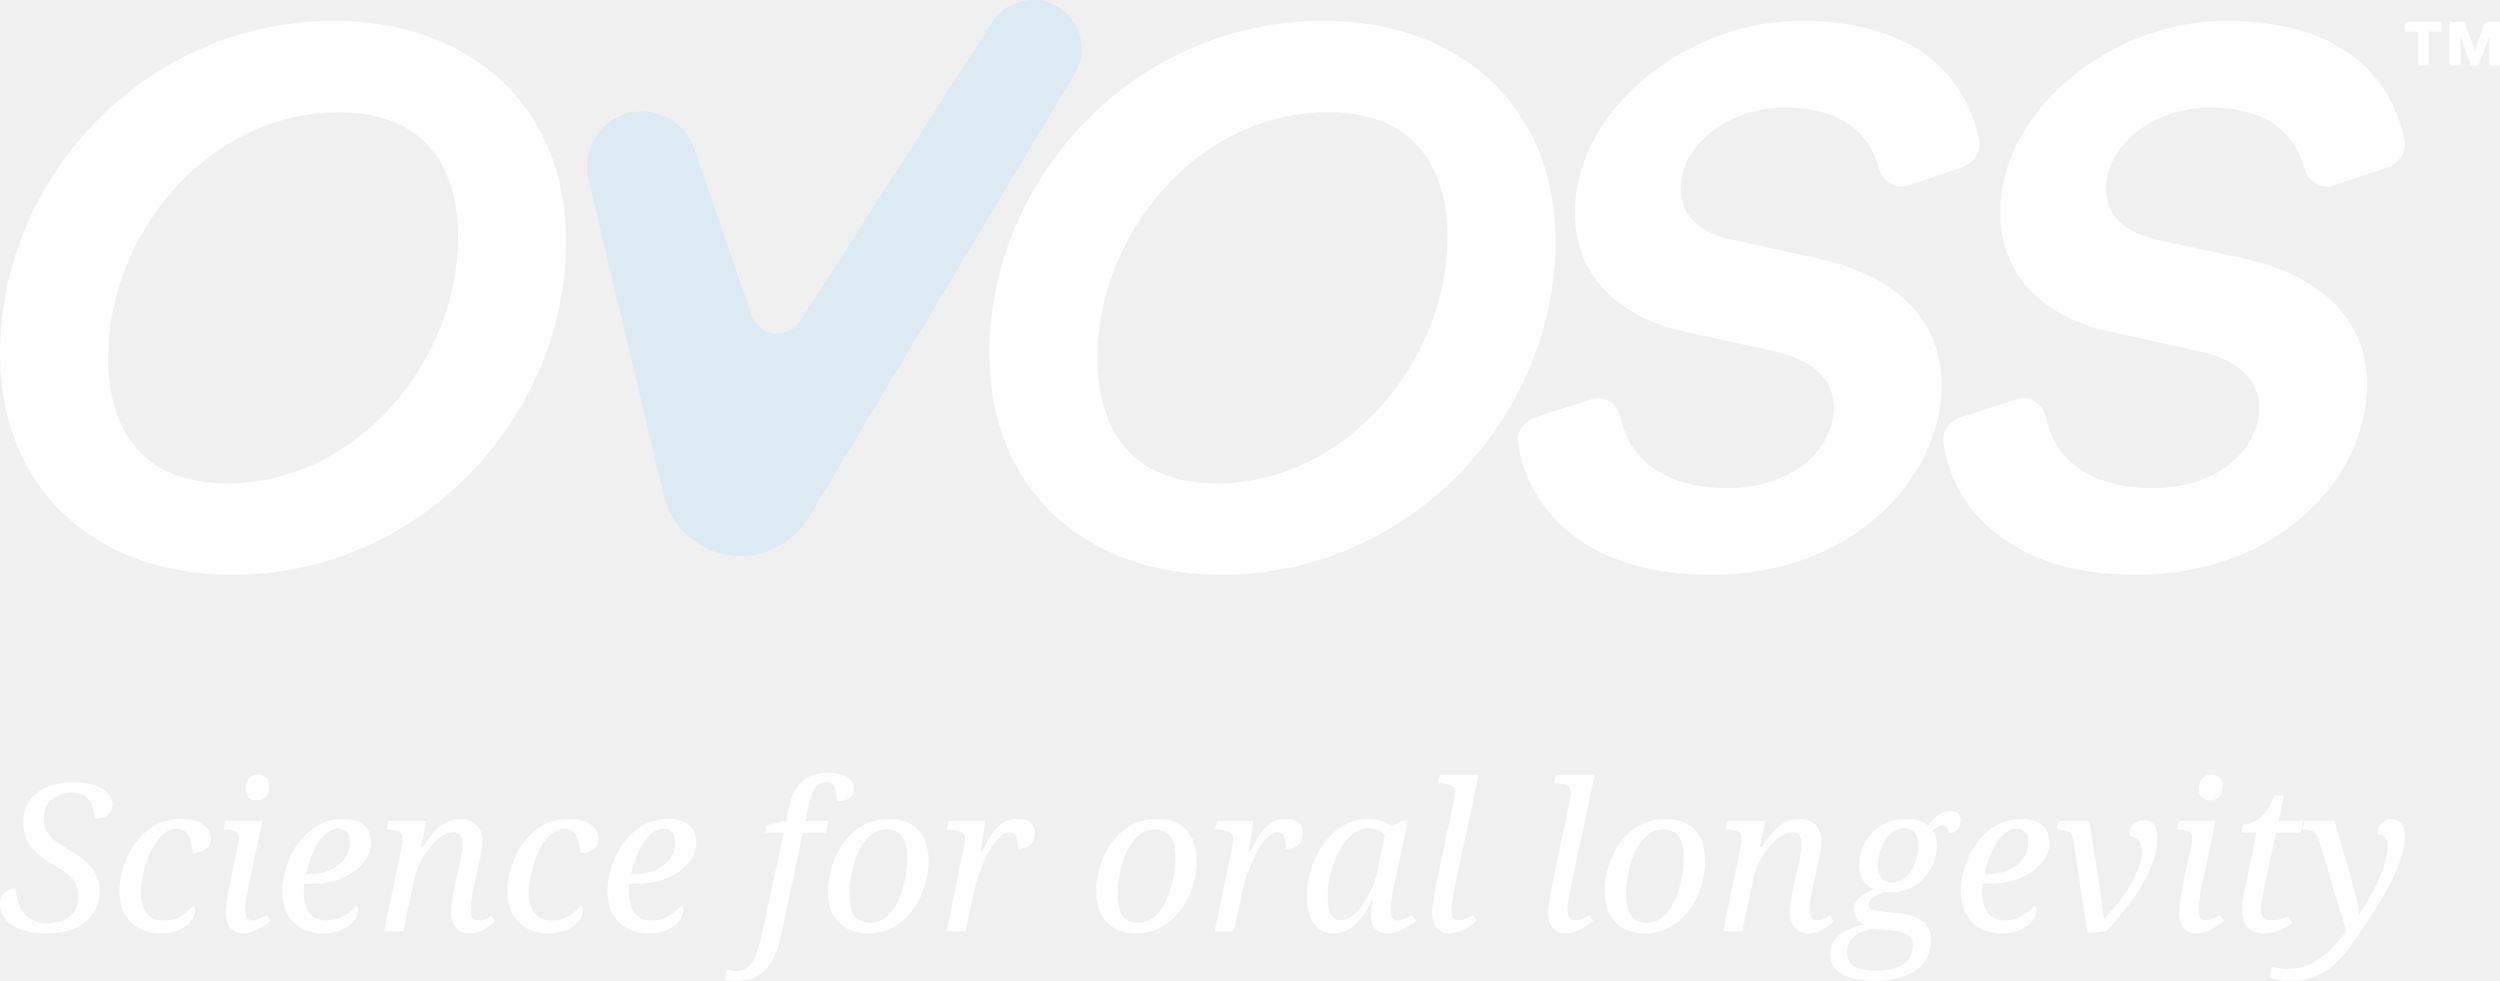
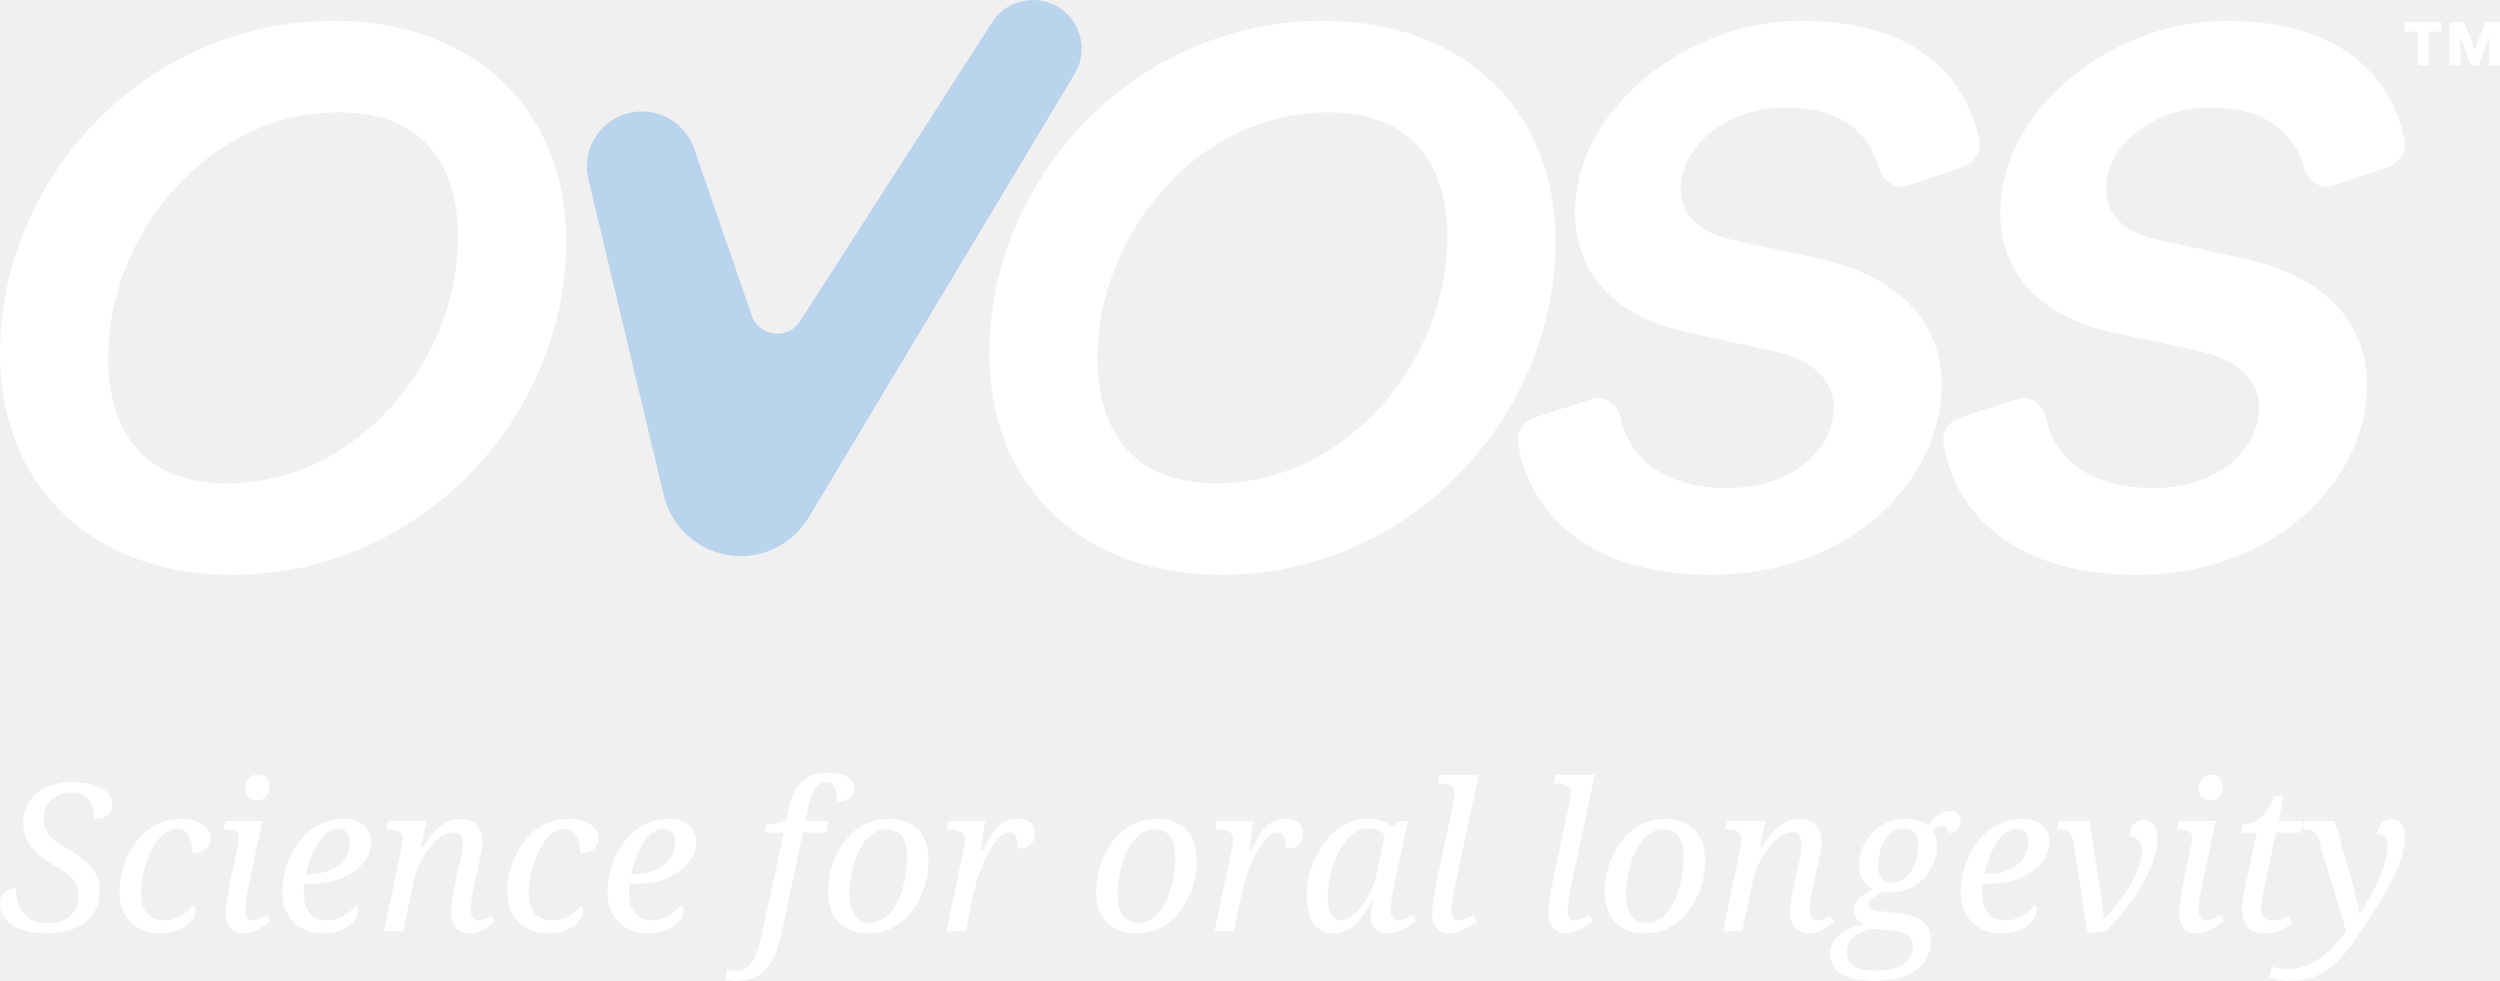
<svg xmlns="http://www.w3.org/2000/svg" width="163.643" height="64.196" viewBox="0 0 163.643 64.196">
  <g>
    <path fill="#FFFFFF" d="M37.061,15.780C37.061,27.295 27.522,37.625 15.195,37.625C6.122,37.625 0.000,31.905 0.000,23.162C0.000,11.637 9.519,1.363 21.857,1.363C30.896,1.363 37.061,7.057 37.061,15.780ZM29.984,15.556C29.984,10.686 27.595,7.351 22.190,7.351C13.533,7.351 7.076,15.449 7.076,23.396C7.076,28.274 9.432,31.637 14.862,31.637C23.495,31.637 29.984,23.480 29.984,15.556Z" />
-     <path fill="#DCEAF4" d="M48.487,36.400L48.487,36.400C46.089,36.400 44.004,34.754 43.448,32.421L38.517,11.741C37.976,9.473 39.696,7.296 42.026,7.296L42.026,7.296C43.565,7.296 44.934,8.272 45.436,9.726L49.210,20.652C49.693,22.049 51.575,22.275 52.373,21.030L64.931,1.467C66.033,-0.250 68.441,-0.505 69.878,0.943L69.878,0.943C70.906,1.978 71.100,3.579 70.350,4.830L52.930,33.884C51.994,35.445 50.307,36.400 48.487,36.400Z" />
+     <path fill="#BBD4EE" d="M48.487,36.400L48.487,36.400C46.089,36.400 44.004,34.754 43.448,32.421L38.517,11.741C37.976,9.473 39.696,7.296 42.026,7.296L42.026,7.296C43.565,7.296 44.934,8.272 45.436,9.726L49.210,20.652C49.693,22.049 51.575,22.275 52.373,21.030L64.931,1.467C66.033,-0.250 68.441,-0.505 69.878,0.943L69.878,0.943C70.906,1.978 71.100,3.579 70.350,4.830L52.930,33.884C51.994,35.445 50.307,36.400 48.487,36.400Z" />
    <path fill="#FFFFFF" d="M101.821,15.780C101.821,27.295 92.282,37.625 79.956,37.625C70.883,37.625 64.760,31.905 64.760,23.162C64.760,11.637 74.279,1.363 86.616,1.363C95.654,1.363 101.821,7.058 101.821,15.780ZM94.745,15.556C94.745,10.687 92.353,7.351 86.949,7.351C78.293,7.351 71.837,15.450 71.837,23.396C71.837,28.274 74.192,31.637 79.623,31.637C88.256,31.637 94.745,23.480 94.745,15.556Z" />
    <path fill="#FFFFFF" d="M106.097,27.380C106.663,30.032 108.943,31.949 113.076,31.949C116.995,31.949 119.531,29.821 119.974,27.409C120.365,25.281 119.036,23.647 116.198,23.007L110.368,21.733C105.031,20.596 102.371,16.980 103.258,12.151C104.327,6.330 110.930,1.364 117.883,1.364C126.345,1.364 128.904,5.953 129.551,9.162C129.710,9.951 129.194,10.698 128.431,10.955L124.869,12.153C124.028,12.435 123.203,11.814 122.968,10.959C122.470,9.139 120.962,7.040 116.841,7.040C113.289,7.040 110.523,9.238 110.093,11.581C109.715,13.640 110.769,15.128 113.405,15.699L118.952,16.905C125.134,18.254 127.844,22.016 126.919,27.052C125.994,32.088 120.765,37.626 111.967,37.626C103.212,37.626 99.871,32.770 99.368,28.955C99.269,28.206 99.787,27.538 100.506,27.309L104.234,26.118C105.089,25.845 105.910,26.502 106.097,27.380Z" />
    <path fill="#FFFFFF" d="M133.939,27.380C134.505,30.032 136.785,31.949 140.918,31.949C144.837,31.949 147.373,29.821 147.816,27.409C148.207,25.281 146.878,23.647 144.039,23.007L138.210,21.733C132.873,20.596 130.213,16.980 131.100,12.151C132.169,6.330 138.772,1.364 145.725,1.364C154.187,1.364 156.745,5.953 157.392,9.162C157.552,9.951 157.036,10.698 156.273,10.955L152.711,12.153C151.870,12.435 151.044,11.814 150.810,10.959C150.312,9.139 148.804,7.040 144.682,7.040C141.130,7.040 138.365,9.238 137.935,11.581C137.557,13.640 138.611,15.128 141.247,15.699L146.794,16.905C152.976,18.254 155.686,22.016 154.761,27.052C153.836,32.088 148.607,37.626 139.809,37.626C131.053,37.626 127.712,32.770 127.210,28.955C127.111,28.206 127.629,27.538 128.348,27.309L132.076,26.118C132.931,25.845 133.752,26.502 133.939,27.380Z" />
    <path fill="#FFFFFF" d="M158.260,2.067L157.421,2.067L157.421,1.448L159.800,1.448L159.800,2.067L158.961,2.067L158.961,4.281L158.260,4.281L158.260,2.067L158.260,2.067ZM160.343,1.448L161.319,1.448L161.993,3.290L162.667,1.448L163.643,1.448L163.643,4.280L162.942,4.280L162.942,2.438L162.928,2.438L162.234,4.280L161.753,4.280L161.059,2.438L161.045,2.438L161.045,4.280L160.343,4.280L160.343,1.448L160.343,1.448Z" />
    <path fill="#FFFFFF" d="M2.993,61.095C2.337,61.095 1.786,61.007 1.342,60.832C0.897,60.657 0.562,60.421 0.338,60.124C0.112,59.828 0.000,59.509 0.000,59.168C0.000,58.827 0.108,58.570 0.324,58.400C0.540,58.230 0.778,58.144 1.038,58.144C1.038,58.557 1.112,58.937 1.260,59.283C1.408,59.629 1.633,59.908 1.934,60.119C2.235,60.330 2.619,60.436 3.087,60.436C3.725,60.436 4.226,60.279 4.590,59.964C4.954,59.650 5.136,59.227 5.136,58.697C5.136,58.428 5.096,58.185 5.015,57.969C4.934,57.754 4.772,57.536 4.530,57.315C4.287,57.095 3.923,56.850 3.438,56.580C2.872,56.256 2.411,55.884 2.056,55.461C1.701,55.039 1.524,54.486 1.524,53.803C1.524,53.291 1.654,52.839 1.915,52.448C2.176,52.057 2.551,51.752 3.041,51.531C3.531,51.311 4.117,51.201 4.800,51.201C5.321,51.201 5.773,51.262 6.155,51.383C6.537,51.504 6.833,51.675 7.045,51.895C7.256,52.116 7.362,52.370 7.362,52.657C7.362,52.936 7.268,53.161 7.079,53.331C6.890,53.502 6.589,53.587 6.176,53.587C6.176,53.336 6.136,53.080 6.055,52.819C5.974,52.558 5.828,52.336 5.617,52.152C5.406,51.968 5.098,51.876 4.694,51.876C4.379,51.876 4.083,51.937 3.804,52.058C3.526,52.179 3.298,52.366 3.123,52.617C2.948,52.868 2.860,53.188 2.860,53.574C2.860,53.906 2.921,54.185 3.042,54.410C3.163,54.634 3.350,54.841 3.601,55.030C3.852,55.219 4.162,55.421 4.531,55.636C4.980,55.897 5.353,56.160 5.650,56.425C5.947,56.690 6.167,56.973 6.311,57.275C6.454,57.576 6.527,57.906 6.527,58.266C6.527,58.868 6.385,59.380 6.102,59.803C5.819,60.226 5.414,60.547 4.889,60.767C4.361,60.985 3.729,61.095 2.993,61.095Z" />
    <path fill="#FFFFFF" d="M10.447,61.095C9.971,61.095 9.533,60.992 9.133,60.785C8.733,60.578 8.414,60.270 8.176,59.862C7.938,59.453 7.819,58.934 7.819,58.305C7.819,57.910 7.875,57.494 7.988,57.058C8.100,56.622 8.264,56.200 8.480,55.791C8.696,55.382 8.965,55.012 9.289,54.679C9.613,54.347 9.988,54.084 10.415,53.890C10.842,53.697 11.316,53.600 11.837,53.600C12.286,53.600 12.657,53.663 12.949,53.789C13.241,53.915 13.456,54.074 13.596,54.268C13.735,54.461 13.805,54.670 13.805,54.895C13.805,55.066 13.758,55.223 13.663,55.367C13.569,55.510 13.434,55.625 13.259,55.711C13.084,55.797 12.866,55.839 12.605,55.839C12.605,55.407 12.522,55.035 12.356,54.720C12.190,54.405 11.927,54.248 11.567,54.248C11.279,54.248 11.014,54.345 10.772,54.538C10.529,54.732 10.311,54.983 10.118,55.293C9.924,55.603 9.763,55.945 9.633,56.318C9.503,56.691 9.402,57.062 9.330,57.430C9.258,57.799 9.222,58.126 9.222,58.414C9.222,58.989 9.348,59.439 9.599,59.762C9.850,60.086 10.219,60.248 10.704,60.248C11.180,60.248 11.575,60.145 11.890,59.938C12.205,59.731 12.456,59.511 12.645,59.277C12.690,59.304 12.724,59.349 12.746,59.412C12.768,59.475 12.780,59.542 12.780,59.614C12.780,59.811 12.697,60.025 12.531,60.254C12.364,60.483 12.111,60.681 11.769,60.847C11.426,61.012 10.986,61.095 10.447,61.095Z" />
    <path fill="#FFFFFF" d="M15.893,61.095C15.533,61.095 15.257,60.969 15.064,60.717C14.870,60.466 14.774,60.165 14.774,59.814C14.774,59.625 14.792,59.401 14.828,59.140C14.864,58.879 14.904,58.617 14.949,58.351C14.994,58.086 15.034,57.868 15.070,57.697L15.596,55.217C15.614,55.145 15.625,55.080 15.630,55.022C15.635,54.963 15.637,54.912 15.637,54.867C15.637,54.624 15.563,54.469 15.415,54.402C15.267,54.335 15.066,54.301 14.815,54.301L14.640,54.301L14.761,53.735L17.174,53.735L16.257,58.062C16.239,58.161 16.212,58.304 16.176,58.493C16.140,58.682 16.111,58.875 16.088,59.073C16.065,59.270 16.054,59.432 16.054,59.558C16.054,59.783 16.092,59.954 16.169,60.070C16.245,60.187 16.356,60.246 16.499,60.246C16.652,60.246 16.809,60.212 16.971,60.145C17.133,60.078 17.299,59.994 17.470,59.896L17.713,60.287C17.515,60.458 17.248,60.635 16.911,60.820C16.574,61.003 16.234,61.095 15.893,61.095ZM16.823,52.387C16.598,52.387 16.416,52.326 16.277,52.205C16.137,52.084 16.068,51.898 16.068,51.646C16.068,51.458 16.102,51.294 16.169,51.154C16.236,51.014 16.331,50.905 16.452,50.824C16.573,50.743 16.715,50.703 16.877,50.703C17.093,50.703 17.272,50.764 17.416,50.885C17.560,51.007 17.632,51.193 17.632,51.444C17.632,51.678 17.592,51.865 17.511,52.003C17.430,52.143 17.329,52.241 17.208,52.300C17.086,52.358 16.958,52.387 16.823,52.387Z" />
    <path fill="#FFFFFF" d="M21.110,61.095C20.634,61.095 20.196,60.992 19.796,60.785C19.396,60.578 19.077,60.270 18.839,59.862C18.601,59.453 18.482,58.934 18.482,58.305C18.482,57.910 18.538,57.494 18.651,57.058C18.764,56.622 18.927,56.200 19.143,55.791C19.359,55.382 19.628,55.012 19.952,54.679C20.276,54.347 20.651,54.084 21.078,53.890C21.505,53.697 21.979,53.600 22.500,53.600C23.066,53.600 23.506,53.737 23.821,54.011C24.136,54.285 24.293,54.665 24.293,55.150C24.293,55.617 24.124,56.058 23.787,56.471C23.450,56.884 22.987,57.217 22.398,57.469C21.809,57.720 21.138,57.846 20.383,57.846L19.910,57.846C19.901,57.945 19.894,58.041 19.890,58.136C19.885,58.231 19.883,58.323 19.883,58.412C19.883,58.987 20.009,59.437 20.260,59.760C20.511,60.084 20.880,60.246 21.365,60.246C21.796,60.246 22.181,60.143 22.518,59.936C22.855,59.729 23.118,59.509 23.307,59.275C23.397,59.338 23.442,59.450 23.442,59.612C23.442,59.809 23.359,60.023 23.193,60.252C23.026,60.481 22.773,60.679 22.431,60.845C22.089,61.012 21.649,61.095 21.110,61.095ZM20.166,57.226C20.696,57.226 21.166,57.138 21.575,56.963C21.984,56.787 22.307,56.545 22.546,56.235C22.784,55.925 22.903,55.563 22.903,55.150C22.903,54.845 22.836,54.618 22.701,54.469C22.566,54.321 22.373,54.247 22.121,54.247C21.870,54.247 21.631,54.335 21.407,54.510C21.182,54.686 20.980,54.919 20.800,55.211C20.620,55.503 20.465,55.824 20.335,56.175C20.205,56.525 20.104,56.876 20.032,57.226L20.166,57.226Z" />
    <path fill="#FFFFFF" d="M30.748,61.095C30.352,61.095 30.049,60.967 29.838,60.711C29.627,60.455 29.521,60.134 29.521,59.747C29.521,59.531 29.541,59.278 29.582,58.985C29.622,58.693 29.687,58.340 29.777,57.927L30.006,56.876C30.033,56.750 30.069,56.592 30.114,56.404C30.159,56.215 30.200,56.018 30.235,55.811C30.271,55.604 30.289,55.425 30.289,55.271C30.289,55.091 30.250,54.914 30.174,54.739C30.097,54.564 29.929,54.476 29.668,54.476C29.389,54.476 29.110,54.579 28.832,54.786C28.554,54.993 28.295,55.258 28.057,55.581C27.819,55.905 27.617,56.240 27.450,56.585C27.283,56.931 27.174,57.239 27.120,57.508L26.392,60.959L25.140,60.959L26.272,55.540C26.299,55.414 26.319,55.291 26.333,55.169C26.346,55.048 26.353,54.969 26.353,54.933C26.353,54.664 26.261,54.491 26.077,54.414C25.893,54.338 25.670,54.299 25.410,54.299L25.302,54.299L25.423,53.733L27.917,53.733L27.553,55.431L27.688,55.431C28.056,54.838 28.431,54.386 28.814,54.076C29.196,53.766 29.638,53.611 30.142,53.611C30.501,53.611 30.784,53.681 30.991,53.820C31.198,53.960 31.348,54.141 31.443,54.366C31.537,54.591 31.585,54.838 31.585,55.108C31.585,55.332 31.556,55.577 31.497,55.843C31.438,56.108 31.387,56.358 31.342,56.591L30.991,58.182C30.937,58.434 30.894,58.681 30.863,58.924C30.831,59.166 30.816,59.391 30.816,59.598C30.816,59.805 30.859,59.964 30.944,60.077C31.029,60.189 31.144,60.246 31.288,60.246C31.431,60.246 31.573,60.219 31.713,60.165C31.853,60.111 31.998,60.035 32.151,59.936L32.394,60.326C32.178,60.506 31.938,60.679 31.673,60.845C31.407,61.012 31.099,61.095 30.748,61.095Z" />
    <path fill="#FFFFFF" d="M35.830,61.095C35.354,61.095 34.916,60.992 34.516,60.785C34.116,60.578 33.797,60.270 33.559,59.862C33.321,59.453 33.202,58.934 33.202,58.305C33.202,57.910 33.258,57.494 33.371,57.058C33.483,56.622 33.647,56.200 33.863,55.791C34.079,55.382 34.348,55.012 34.672,54.679C34.996,54.347 35.371,54.084 35.798,53.890C36.225,53.697 36.699,53.600 37.220,53.600C37.669,53.600 38.040,53.663 38.332,53.789C38.624,53.915 38.839,54.074 38.979,54.268C39.118,54.461 39.188,54.670 39.188,54.895C39.188,55.066 39.141,55.223 39.046,55.367C38.952,55.510 38.817,55.625 38.642,55.711C38.467,55.797 38.249,55.839 37.988,55.839C37.988,55.407 37.905,55.035 37.739,54.720C37.573,54.405 37.310,54.248 36.950,54.248C36.662,54.248 36.397,54.345 36.155,54.538C35.912,54.732 35.694,54.983 35.501,55.293C35.307,55.603 35.146,55.945 35.016,56.318C34.886,56.691 34.785,57.062 34.713,57.430C34.641,57.799 34.605,58.126 34.605,58.414C34.605,58.989 34.731,59.439 34.982,59.762C35.233,60.086 35.602,60.248 36.087,60.248C36.563,60.248 36.958,60.145 37.273,59.938C37.588,59.731 37.839,59.511 38.028,59.277C38.073,59.304 38.107,59.349 38.129,59.412C38.151,59.475 38.163,59.542 38.163,59.614C38.163,59.811 38.080,60.025 37.914,60.254C37.747,60.483 37.494,60.681 37.152,60.847C36.810,61.012 36.370,61.095 35.830,61.095Z" />
    <path fill="#FFFFFF" d="M42.395,61.095C41.919,61.095 41.481,60.992 41.081,60.785C40.681,60.578 40.362,60.270 40.124,59.862C39.886,59.453 39.767,58.934 39.767,58.305C39.767,57.910 39.823,57.494 39.936,57.058C40.049,56.622 40.212,56.200 40.428,55.791C40.644,55.382 40.913,55.012 41.237,54.679C41.561,54.347 41.936,54.084 42.363,53.890C42.790,53.697 43.264,53.600 43.785,53.600C44.351,53.600 44.791,53.737 45.106,54.011C45.421,54.285 45.578,54.665 45.578,55.150C45.578,55.617 45.409,56.058 45.072,56.471C44.735,56.884 44.272,57.217 43.683,57.469C43.094,57.720 42.423,57.846 41.668,57.846L41.196,57.846C41.187,57.945 41.180,58.041 41.176,58.136C41.171,58.231 41.169,58.323 41.169,58.412C41.169,58.987 41.295,59.437 41.546,59.760C41.797,60.084 42.166,60.246 42.651,60.246C43.082,60.246 43.467,60.143 43.804,59.936C44.141,59.729 44.404,59.509 44.593,59.275C44.683,59.338 44.728,59.450 44.728,59.612C44.728,59.809 44.645,60.023 44.479,60.252C44.312,60.481 44.059,60.679 43.717,60.845C43.374,61.012 42.934,61.095 42.395,61.095ZM41.451,57.226C41.981,57.226 42.451,57.138 42.860,56.963C43.269,56.787 43.592,56.545 43.831,56.235C44.069,55.925 44.188,55.563 44.188,55.150C44.188,54.845 44.121,54.618 43.986,54.469C43.851,54.321 43.658,54.247 43.406,54.247C43.155,54.247 42.916,54.335 42.692,54.510C42.467,54.686 42.265,54.919 42.085,55.211C41.905,55.503 41.750,55.824 41.620,56.175C41.490,56.525 41.389,56.876 41.317,57.226L41.451,57.226Z" />
    <path fill="#FFFFFF" d="M48.232,64.196C48.097,64.196 47.956,64.185 47.807,64.162C47.659,64.140 47.540,64.115 47.450,64.088L47.571,63.468C47.643,63.486 47.740,63.506 47.861,63.529C47.982,63.551 48.092,63.563 48.191,63.563C48.488,63.563 48.737,63.479 48.939,63.314C49.141,63.147 49.319,62.882 49.471,62.518C49.623,62.154 49.763,61.675 49.889,61.082L51.305,54.504L50.078,54.504L50.159,54.019L51.453,53.736L51.601,52.994C51.754,52.221 52.034,51.626 52.444,51.208C52.853,50.790 53.426,50.581 54.163,50.581C54.738,50.581 55.172,50.674 55.464,50.857C55.756,51.041 55.902,51.282 55.902,51.578C55.902,51.874 55.805,52.095 55.612,52.238C55.418,52.382 55.142,52.454 54.783,52.454C54.783,52.112 54.740,51.818 54.655,51.571C54.569,51.324 54.383,51.200 54.096,51.200C53.763,51.200 53.507,51.338 53.328,51.611C53.148,51.885 53.004,52.305 52.897,52.871L52.722,53.734L54.218,53.734L54.070,54.502L52.560,54.502L51.158,61.067C51.032,61.669 50.877,62.170 50.693,62.570C50.509,62.970 50.295,63.289 50.053,63.527C49.810,63.765 49.538,63.936 49.237,64.040C48.935,64.144 48.601,64.196 48.232,64.196Z" />
    <path fill="#FFFFFF" d="M56.792,61.095C56.028,61.095 55.405,60.863 54.925,60.401C54.444,59.938 54.204,59.240 54.204,58.305C54.204,57.910 54.256,57.494 54.359,57.058C54.462,56.622 54.620,56.200 54.831,55.791C55.042,55.382 55.307,55.012 55.626,54.679C55.945,54.347 56.320,54.084 56.752,53.890C57.183,53.697 57.673,53.600 58.221,53.600C58.697,53.600 59.129,53.694 59.515,53.883C59.901,54.072 60.209,54.371 60.438,54.779C60.667,55.188 60.782,55.725 60.782,56.390C60.782,56.776 60.732,57.183 60.634,57.610C60.535,58.037 60.382,58.457 60.176,58.870C59.969,59.283 59.708,59.656 59.394,59.988C59.079,60.321 58.706,60.588 58.275,60.790C57.844,60.992 57.349,61.095 56.792,61.095ZM56.940,60.408C57.291,60.408 57.601,60.314 57.870,60.125C58.140,59.937 58.369,59.687 58.558,59.377C58.747,59.067 58.902,58.725 59.023,58.352C59.144,57.979 59.234,57.602 59.293,57.220C59.351,56.838 59.381,56.485 59.381,56.162C59.381,55.488 59.264,55.007 59.030,54.720C58.796,54.432 58.473,54.288 58.059,54.288C57.709,54.288 57.398,54.383 57.129,54.571C56.859,54.760 56.628,55.009 56.435,55.319C56.242,55.629 56.084,55.973 55.963,56.350C55.842,56.727 55.752,57.107 55.693,57.489C55.634,57.871 55.605,58.224 55.605,58.547C55.605,58.997 55.661,59.358 55.774,59.632C55.886,59.906 56.041,60.104 56.239,60.225C56.437,60.347 56.671,60.408 56.940,60.408Z" />
    <path fill="#FFFFFF" d="M63.087,55.541C63.114,55.415 63.134,55.292 63.148,55.170C63.162,55.048 63.168,54.970 63.168,54.934C63.168,54.665 63.053,54.492 62.824,54.415C62.595,54.339 62.350,54.300 62.089,54.300L61.981,54.300L62.102,53.734L64.488,53.734L64.205,55.675L64.340,55.675C64.511,55.306 64.695,54.965 64.893,54.650C65.090,54.336 65.329,54.082 65.607,53.888C65.885,53.695 66.227,53.598 66.632,53.598C67.009,53.598 67.288,53.686 67.468,53.861C67.648,54.037 67.738,54.259 67.738,54.528C67.738,54.843 67.650,55.092 67.475,55.276C67.300,55.460 67.015,55.552 66.619,55.552C66.619,55.228 66.583,54.970 66.511,54.777C66.439,54.583 66.295,54.487 66.080,54.487C65.846,54.487 65.610,54.608 65.372,54.851C65.134,55.093 64.909,55.415 64.698,55.815C64.487,56.215 64.295,56.651 64.125,57.122C63.954,57.594 63.819,58.055 63.721,58.504L63.209,60.957L61.955,60.957L63.087,55.541Z" />
    <path fill="#FFFFFF" d="M74.343,61.095C73.579,61.095 72.956,60.863 72.476,60.401C71.995,59.938 71.755,59.240 71.755,58.305C71.755,57.910 71.807,57.494 71.910,57.058C72.013,56.622 72.171,56.200 72.382,55.791C72.593,55.382 72.858,55.012 73.177,54.679C73.496,54.347 73.871,54.084 74.303,53.890C74.734,53.697 75.224,53.600 75.772,53.600C76.248,53.600 76.680,53.694 77.066,53.883C77.452,54.072 77.760,54.371 77.989,54.779C78.218,55.188 78.333,55.725 78.333,56.390C78.333,56.776 78.283,57.183 78.185,57.610C78.086,58.037 77.933,58.457 77.727,58.870C77.520,59.283 77.259,59.656 76.945,59.988C76.630,60.321 76.257,60.588 75.826,60.790C75.394,60.994 74.900,61.095 74.343,61.095ZM74.491,60.408C74.842,60.408 75.152,60.314 75.421,60.125C75.691,59.937 75.920,59.687 76.109,59.377C76.298,59.067 76.453,58.725 76.574,58.352C76.695,57.979 76.785,57.602 76.844,57.220C76.902,56.838 76.932,56.485 76.932,56.162C76.932,55.488 76.815,55.007 76.581,54.720C76.347,54.432 76.024,54.288 75.610,54.288C75.259,54.288 74.949,54.383 74.680,54.571C74.410,54.760 74.179,55.009 73.986,55.319C73.793,55.629 73.635,55.973 73.514,56.350C73.393,56.727 73.303,57.107 73.244,57.489C73.185,57.871 73.156,58.224 73.156,58.547C73.156,58.997 73.212,59.358 73.325,59.632C73.437,59.906 73.592,60.104 73.790,60.225C73.988,60.347 74.221,60.408 74.491,60.408Z" />
    <path fill="#FFFFFF" d="M80.638,55.541C80.665,55.415 80.685,55.292 80.699,55.170C80.713,55.048 80.719,54.970 80.719,54.934C80.719,54.665 80.604,54.492 80.375,54.415C80.146,54.339 79.901,54.300 79.640,54.300L79.532,54.300L79.653,53.734L82.039,53.734L81.756,55.675L81.891,55.675C82.062,55.306 82.246,54.965 82.444,54.650C82.641,54.336 82.880,54.082 83.158,53.888C83.436,53.695 83.778,53.598 84.183,53.598C84.560,53.598 84.839,53.686 85.019,53.861C85.199,54.037 85.289,54.259 85.289,54.528C85.289,54.843 85.201,55.092 85.026,55.276C84.851,55.460 84.566,55.552 84.170,55.552C84.170,55.228 84.134,54.970 84.062,54.777C83.990,54.583 83.846,54.487 83.631,54.487C83.397,54.487 83.161,54.608 82.923,54.851C82.685,55.093 82.460,55.415 82.249,55.815C82.038,56.215 81.847,56.651 81.676,57.122C81.505,57.594 81.370,58.055 81.272,58.504L80.760,60.957L79.506,60.957L80.638,55.541Z" />
    <path fill="#FFFFFF" d="M87.270,61.095C86.874,61.095 86.547,60.987 86.286,60.771C86.025,60.556 85.834,60.262 85.713,59.888C85.592,59.515 85.531,59.095 85.531,58.628C85.531,58.205 85.587,57.763 85.700,57.300C85.812,56.837 85.981,56.388 86.206,55.952C86.431,55.516 86.705,55.121 87.028,54.765C87.352,54.410 87.724,54.127 88.147,53.916C88.569,53.705 89.037,53.599 89.549,53.599C89.765,53.599 89.969,53.619 90.162,53.660C90.355,53.701 90.535,53.757 90.701,53.829C90.867,53.901 91.009,53.986 91.126,54.085L91.719,53.748L92.150,53.748L91.233,58.062C91.215,58.161 91.188,58.304 91.152,58.493C91.116,58.682 91.087,58.875 91.064,59.073C91.042,59.270 91.030,59.432 91.030,59.558C91.030,59.783 91.068,59.954 91.145,60.070C91.221,60.187 91.332,60.246 91.475,60.246C91.628,60.246 91.785,60.212 91.947,60.145C92.109,60.078 92.275,59.994 92.446,59.896L92.689,60.287C92.563,60.404 92.392,60.525 92.177,60.651C91.961,60.777 91.732,60.883 91.489,60.968C91.246,61.054 91.012,61.096 90.788,61.096C90.464,61.096 90.208,60.997 90.020,60.799C89.831,60.602 89.737,60.327 89.737,59.977C89.737,59.797 89.748,59.633 89.771,59.485C89.793,59.337 89.827,59.151 89.872,58.926L89.791,58.926C89.584,59.384 89.353,59.775 89.097,60.098C88.841,60.422 88.562,60.669 88.261,60.840C87.960,61.010 87.630,61.095 87.270,61.095ZM87.756,60.246C87.989,60.246 88.230,60.156 88.477,59.976C88.724,59.796 88.958,59.553 89.178,59.248C89.398,58.943 89.594,58.601 89.764,58.224C89.934,57.846 90.061,57.464 90.141,57.078L90.640,54.692C90.541,54.530 90.397,54.409 90.209,54.328C90.020,54.247 89.823,54.207 89.616,54.207C89.257,54.207 88.933,54.308 88.645,54.510C88.357,54.713 88.106,54.980 87.890,55.312C87.674,55.644 87.492,56.008 87.344,56.404C87.196,56.800 87.086,57.197 87.014,57.597C86.942,57.997 86.906,58.359 86.906,58.682C86.906,59.240 86.987,59.639 87.149,59.882C87.311,60.125 87.513,60.246 87.756,60.246Z" />
    <path fill="#FFFFFF" d="M94.860,61.095C94.500,61.095 94.224,60.969 94.031,60.717C93.837,60.466 93.741,60.165 93.741,59.814C93.741,59.625 93.759,59.401 93.795,59.140C93.831,58.879 93.871,58.617 93.916,58.351C93.961,58.086 94.001,57.868 94.037,57.697L95.142,52.521C95.169,52.395 95.189,52.272 95.203,52.150C95.216,52.029 95.223,51.951 95.223,51.914C95.223,51.644 95.131,51.472 94.947,51.395C94.763,51.319 94.540,51.280 94.280,51.280L94.118,51.280L94.239,50.714L96.787,50.714L95.223,58.061C95.205,58.160 95.178,58.303 95.142,58.492C95.106,58.681 95.075,58.874 95.048,59.072C95.021,59.269 95.008,59.431 95.008,59.557C95.008,59.782 95.046,59.953 95.123,60.069C95.199,60.186 95.310,60.245 95.453,60.245C95.606,60.245 95.763,60.211 95.925,60.144C96.087,60.077 96.253,59.993 96.424,59.895L96.667,60.286C96.469,60.457 96.204,60.634 95.872,60.819C95.538,61.003 95.201,61.095 94.860,61.095Z" />
    <path fill="#FFFFFF" d="M102.462,61.095C102.102,61.095 101.826,60.969 101.633,60.717C101.439,60.466 101.343,60.165 101.343,59.814C101.343,59.625 101.361,59.401 101.397,59.140C101.433,58.879 101.473,58.617 101.518,58.351C101.563,58.086 101.603,57.868 101.639,57.697L102.744,52.521C102.771,52.395 102.791,52.272 102.805,52.150C102.818,52.029 102.825,51.951 102.825,51.914C102.825,51.644 102.733,51.472 102.549,51.395C102.365,51.319 102.142,51.280 101.882,51.280L101.720,51.280L101.841,50.714L104.389,50.714L102.825,58.061C102.807,58.160 102.780,58.303 102.744,58.492C102.708,58.681 102.677,58.874 102.650,59.072C102.623,59.269 102.610,59.431 102.610,59.557C102.610,59.782 102.648,59.953 102.725,60.069C102.801,60.186 102.912,60.245 103.055,60.245C103.208,60.245 103.365,60.211 103.527,60.144C103.689,60.077 103.855,59.993 104.026,59.895L104.269,60.286C104.071,60.457 103.806,60.634 103.474,60.819C103.140,61.003 102.803,61.095 102.462,61.095Z" />
    <path fill="#FFFFFF" d="M107.625,61.095C106.861,61.095 106.238,60.863 105.758,60.401C105.277,59.938 105.037,59.240 105.037,58.305C105.037,57.910 105.089,57.494 105.192,57.058C105.295,56.622 105.453,56.200 105.664,55.791C105.875,55.382 106.140,55.012 106.459,54.679C106.778,54.347 107.153,54.084 107.585,53.890C108.016,53.697 108.506,53.600 109.054,53.600C109.530,53.600 109.962,53.694 110.348,53.883C110.734,54.072 111.042,54.371 111.271,54.779C111.500,55.188 111.615,55.725 111.615,56.390C111.615,56.776 111.565,57.183 111.467,57.610C111.368,58.037 111.215,58.457 111.009,58.870C110.802,59.283 110.541,59.656 110.227,59.988C109.912,60.321 109.539,60.588 109.108,60.790C108.676,60.994 108.182,61.095 107.625,61.095ZM107.773,60.408C108.124,60.408 108.434,60.314 108.703,60.125C108.973,59.937 109.202,59.687 109.391,59.377C109.580,59.067 109.735,58.725 109.856,58.352C109.977,57.979 110.067,57.602 110.126,57.220C110.184,56.838 110.214,56.485 110.214,56.162C110.214,55.488 110.097,55.007 109.863,54.720C109.629,54.432 109.306,54.288 108.892,54.288C108.541,54.288 108.231,54.383 107.962,54.571C107.692,54.760 107.461,55.009 107.268,55.319C107.075,55.629 106.917,55.973 106.796,56.350C106.675,56.727 106.585,57.107 106.526,57.489C106.467,57.871 106.438,58.224 106.438,58.547C106.438,58.997 106.494,59.358 106.607,59.632C106.719,59.906 106.874,60.104 107.072,60.225C107.270,60.347 107.504,60.408 107.773,60.408Z" />
    <path fill="#FFFFFF" d="M118.396,61.095C118.000,61.095 117.697,60.967 117.486,60.711C117.275,60.455 117.169,60.134 117.169,59.747C117.169,59.531 117.189,59.278 117.230,58.985C117.270,58.693 117.335,58.340 117.425,57.927L117.654,56.876C117.681,56.750 117.717,56.592 117.762,56.404C117.807,56.215 117.848,56.018 117.883,55.811C117.918,55.604 117.937,55.425 117.937,55.271C117.937,55.091 117.898,54.914 117.822,54.739C117.745,54.564 117.577,54.476 117.316,54.476C117.037,54.476 116.758,54.579 116.480,54.786C116.202,54.993 115.943,55.258 115.705,55.581C115.467,55.905 115.265,56.240 115.098,56.585C114.931,56.931 114.822,57.239 114.768,57.508L114.040,60.959L112.786,60.959L113.918,55.540C113.945,55.414 113.965,55.291 113.979,55.169C113.992,55.048 113.999,54.969 113.999,54.933C113.999,54.664 113.907,54.491 113.723,54.414C113.539,54.338 113.316,54.299 113.056,54.299L112.948,54.299L113.069,53.733L115.563,53.733L115.199,55.431L115.334,55.431C115.702,54.838 116.077,54.386 116.460,54.076C116.842,53.766 117.284,53.611 117.788,53.611C118.147,53.611 118.430,53.681 118.637,53.820C118.844,53.960 118.994,54.141 119.089,54.366C119.183,54.591 119.231,54.838 119.231,55.108C119.231,55.332 119.202,55.577 119.143,55.843C119.084,56.108 119.033,56.358 118.988,56.591L118.637,58.182C118.583,58.434 118.540,58.681 118.509,58.924C118.477,59.166 118.462,59.391 118.462,59.598C118.462,59.805 118.505,59.964 118.590,60.077C118.675,60.189 118.790,60.246 118.934,60.246C119.077,60.246 119.219,60.219 119.359,60.165C119.499,60.111 119.644,60.035 119.797,59.936L120.040,60.326C119.824,60.506 119.584,60.679 119.319,60.845C119.054,61.012 118.746,61.095 118.396,61.095Z" />
    <path fill="#FFFFFF" d="M122.736,64.196C122.080,64.196 121.534,64.129 121.098,63.994C120.662,63.859 120.336,63.662 120.121,63.401C119.905,63.140 119.797,62.821 119.797,62.444C119.797,62.066 119.903,61.748 120.114,61.487C120.325,61.226 120.599,61.015 120.936,60.853C121.273,60.691 121.625,60.575 121.994,60.503C121.823,60.422 121.672,60.300 121.542,60.139C121.412,59.977 121.347,59.788 121.347,59.573C121.347,59.285 121.441,59.045 121.630,58.852C121.819,58.658 122.151,58.441 122.628,58.198C122.331,58.063 122.100,57.861 121.934,57.591C121.767,57.321 121.685,56.993 121.685,56.607C121.685,56.292 121.748,55.960 121.874,55.609C122.000,55.259 122.191,54.931 122.447,54.625C122.703,54.320 123.029,54.073 123.424,53.884C123.819,53.695 124.282,53.601 124.813,53.601C125.083,53.601 125.336,53.635 125.575,53.702C125.813,53.769 126.022,53.879 126.202,54.032C126.382,53.771 126.593,53.547 126.836,53.358C127.079,53.170 127.352,53.075 127.658,53.075C127.882,53.075 128.051,53.134 128.164,53.250C128.276,53.367 128.333,53.515 128.333,53.695C128.333,53.821 128.308,53.949 128.259,54.079C128.209,54.209 128.129,54.317 128.016,54.402C127.903,54.488 127.744,54.530 127.537,54.530C127.537,54.395 127.505,54.281 127.443,54.186C127.380,54.091 127.286,54.044 127.160,54.044C127.034,54.044 126.917,54.078 126.809,54.145C126.701,54.213 126.598,54.283 126.499,54.354C126.598,54.489 126.672,54.644 126.721,54.819C126.770,54.995 126.795,55.186 126.795,55.392C126.795,55.697 126.734,56.023 126.613,56.369C126.492,56.715 126.305,57.043 126.054,57.353C125.802,57.663 125.481,57.917 125.090,58.115C124.699,58.312 124.239,58.411 123.708,58.411C123.663,58.411 123.616,58.411 123.566,58.411C123.516,58.411 123.467,58.409 123.418,58.404C123.369,58.399 123.321,58.393 123.276,58.384C123.078,58.474 122.869,58.587 122.649,58.721C122.429,58.856 122.319,59.027 122.319,59.234C122.319,59.377 122.384,59.476 122.514,59.530C122.644,59.584 122.808,59.620 123.006,59.638L124.300,59.773C124.965,59.836 125.480,60.011 125.844,60.298C126.208,60.586 126.390,60.999 126.390,61.539C126.390,61.943 126.314,62.309 126.161,62.638C126.008,62.966 125.779,63.244 125.473,63.474C125.167,63.703 124.787,63.880 124.334,64.006C123.880,64.133 123.347,64.196 122.736,64.196ZM122.790,63.535C123.383,63.535 123.857,63.461 124.212,63.313C124.567,63.164 124.823,62.967 124.980,62.720C125.137,62.473 125.216,62.205 125.216,61.918C125.216,61.630 125.117,61.401 124.919,61.231C124.721,61.060 124.402,60.957 123.962,60.921L122.654,60.799C122.348,60.835 122.061,60.914 121.791,61.035C121.521,61.156 121.304,61.327 121.137,61.547C120.970,61.767 120.888,62.039 120.888,62.363C120.888,62.587 120.946,62.790 121.063,62.970C121.180,63.149 121.377,63.289 121.656,63.387C121.936,63.485 122.314,63.535 122.790,63.535ZM123.855,57.766C124.160,57.766 124.421,57.683 124.637,57.517C124.853,57.351 125.030,57.140 125.169,56.884C125.308,56.628 125.409,56.361 125.472,56.082C125.535,55.804 125.566,55.552 125.566,55.327C125.566,54.941 125.483,54.660 125.317,54.484C125.150,54.309 124.924,54.221 124.636,54.221C124.330,54.221 124.070,54.304 123.854,54.470C123.638,54.637 123.461,54.847 123.322,55.103C123.183,55.360 123.082,55.627 123.019,55.905C122.956,56.183 122.925,56.436 122.925,56.660C122.925,57.046 123.010,57.327 123.181,57.503C123.352,57.678 123.576,57.766 123.855,57.766Z" />
    <path fill="#FFFFFF" d="M130.973,61.095C130.497,61.095 130.059,60.992 129.659,60.785C129.259,60.578 128.940,60.270 128.702,59.862C128.464,59.453 128.345,58.934 128.345,58.305C128.345,57.910 128.401,57.494 128.514,57.058C128.627,56.622 128.790,56.200 129.006,55.791C129.222,55.382 129.491,55.012 129.815,54.679C130.139,54.347 130.514,54.084 130.941,53.890C131.368,53.697 131.842,53.600 132.363,53.600C132.929,53.600 133.369,53.737 133.684,54.011C133.999,54.285 134.156,54.665 134.156,55.150C134.156,55.617 133.987,56.058 133.650,56.471C133.313,56.884 132.850,57.217 132.261,57.469C131.672,57.720 131.001,57.846 130.246,57.846L129.774,57.846C129.765,57.945 129.758,58.041 129.754,58.136C129.749,58.231 129.747,58.323 129.747,58.412C129.747,58.987 129.873,59.437 130.124,59.760C130.375,60.084 130.744,60.246 131.229,60.246C131.660,60.246 132.045,60.143 132.382,59.936C132.719,59.729 132.982,59.509 133.171,59.275C133.261,59.338 133.306,59.450 133.306,59.612C133.306,59.809 133.223,60.023 133.057,60.252C132.890,60.481 132.637,60.679 132.295,60.845C131.952,61.012 131.512,61.095 130.973,61.095ZM130.029,57.226C130.559,57.226 131.029,57.138 131.438,56.963C131.847,56.787 132.170,56.545 132.409,56.235C132.647,55.925 132.766,55.563 132.766,55.150C132.766,54.845 132.699,54.618 132.564,54.469C132.429,54.321 132.236,54.247 131.984,54.247C131.733,54.247 131.494,54.335 131.270,54.510C131.045,54.686 130.843,54.919 130.663,55.211C130.483,55.503 130.328,55.824 130.198,56.175C130.068,56.525 129.967,56.876 129.895,57.226L130.029,57.226Z" />
    <path fill="#FFFFFF" d="M135.704,55.016C135.677,54.828 135.623,54.682 135.542,54.578C135.461,54.475 135.358,54.402 135.232,54.362C135.106,54.322 134.953,54.301 134.774,54.301L134.639,54.301L134.747,53.735L136.769,53.735L137.389,57.725C137.434,58.021 137.477,58.327 137.517,58.641C137.557,58.956 137.596,59.241 137.632,59.497C137.668,59.753 137.691,59.958 137.699,60.110L137.739,60.110C138.063,59.795 138.375,59.445 138.676,59.058C138.977,58.672 139.242,58.279 139.471,57.878C139.700,57.478 139.882,57.094 140.017,56.725C140.152,56.357 140.219,56.038 140.219,55.768C140.219,55.453 140.142,55.205 139.990,55.020C139.838,54.835 139.635,54.744 139.383,54.744C139.383,54.375 139.482,54.104 139.680,53.928C139.878,53.752 140.084,53.665 140.300,53.665C140.587,53.665 140.812,53.762 140.974,53.955C141.136,54.148 141.217,54.469 141.217,54.919C141.217,55.342 141.140,55.782 140.988,56.240C140.835,56.698 140.635,57.152 140.388,57.601C140.141,58.051 139.869,58.484 139.572,58.902C139.275,59.320 138.976,59.704 138.676,60.055C138.375,60.405 138.103,60.702 137.860,60.945L136.647,61.079L135.704,55.016Z" />
    <path fill="#FFFFFF" d="M143.752,61.095C143.392,61.095 143.116,60.969 142.923,60.717C142.729,60.466 142.633,60.165 142.633,59.814C142.633,59.625 142.651,59.401 142.687,59.140C142.723,58.879 142.763,58.617 142.808,58.351C142.853,58.086 142.893,57.868 142.929,57.697L143.455,55.217C143.473,55.145 143.484,55.080 143.489,55.022C143.494,54.964 143.496,54.912 143.496,54.867C143.496,54.624 143.422,54.469 143.274,54.402C143.126,54.335 142.925,54.301 142.674,54.301L142.499,54.301L142.620,53.735L145.033,53.735L144.116,58.062C144.098,58.161 144.071,58.304 144.035,58.493C143.999,58.682 143.970,58.875 143.947,59.073C143.924,59.270 143.913,59.432 143.913,59.558C143.913,59.783 143.951,59.954 144.028,60.070C144.104,60.187 144.215,60.246 144.358,60.246C144.511,60.246 144.668,60.212 144.830,60.145C144.992,60.078 145.158,59.994 145.329,59.896L145.572,60.287C145.374,60.458 145.107,60.635 144.770,60.820C144.432,61.003 144.093,61.095 143.752,61.095ZM144.682,52.387C144.457,52.387 144.275,52.326 144.136,52.205C143.996,52.084 143.927,51.898 143.927,51.646C143.927,51.458 143.961,51.294 144.028,51.154C144.095,51.014 144.190,50.905 144.311,50.824C144.432,50.743 144.574,50.703 144.736,50.703C144.952,50.703 145.131,50.764 145.275,50.885C145.419,51.007 145.491,51.193 145.491,51.444C145.491,51.678 145.451,51.865 145.370,52.003C145.289,52.143 145.188,52.241 145.067,52.300C144.945,52.358 144.817,52.387 144.682,52.387Z" />
    <path fill="#FFFFFF" d="M148.227,61.095C147.903,61.095 147.634,61.036 147.418,60.920C147.202,60.803 147.038,60.628 146.926,60.394C146.813,60.160 146.757,59.868 146.757,59.518C146.757,59.356 146.770,59.170 146.797,58.959C146.824,58.748 146.855,58.557 146.891,58.386L147.713,54.504L146.688,54.504L146.809,53.965C146.998,53.965 147.186,53.931 147.375,53.864C147.564,53.797 147.748,53.689 147.928,53.541C148.107,53.392 148.276,53.199 148.434,52.961C148.591,52.723 148.737,52.429 148.872,52.078L149.492,52.078L149.142,53.736L150.773,53.736L150.611,54.504L148.980,54.504L148.158,58.346C148.113,58.570 148.075,58.784 148.043,58.986C148.011,59.188 147.996,59.361 147.996,59.505C147.996,59.766 148.059,59.955 148.185,60.071C148.311,60.188 148.486,60.247 148.711,60.247C148.900,60.247 149.095,60.217 149.297,60.159C149.499,60.101 149.672,60.031 149.816,59.950L150.045,60.449C149.775,60.637 149.490,60.793 149.189,60.914C148.890,61.035 148.569,61.095 148.227,61.095Z" />
    <path fill="#FFFFFF" d="M149.804,64.196C149.579,64.196 149.355,64.174 149.130,64.129C148.905,64.084 148.708,64.026 148.537,63.954L148.739,63.280C148.847,63.316 148.980,63.349 149.137,63.381C149.294,63.413 149.513,63.428 149.791,63.428C150.231,63.428 150.638,63.349 151.011,63.192C151.384,63.035 151.727,62.833 152.042,62.586C152.357,62.339 152.642,62.074 152.898,61.791C153.154,61.507 153.381,61.235 153.579,60.975L151.800,55.017C151.746,54.837 151.681,54.696 151.605,54.592C151.529,54.488 151.432,54.415 151.315,54.370C151.198,54.325 151.050,54.303 150.870,54.303L150.735,54.303L150.843,53.737L152.811,53.737L153.862,57.376C153.934,57.610 154.010,57.889 154.091,58.212C154.172,58.536 154.246,58.846 154.313,59.142C154.380,59.439 154.418,59.663 154.428,59.816L154.468,59.816C154.809,59.295 155.117,58.769 155.391,58.239C155.665,57.709 155.883,57.194 156.045,56.695C156.207,56.196 156.288,55.745 156.288,55.340C156.288,55.214 156.268,55.095 156.227,54.983C156.187,54.871 156.119,54.781 156.025,54.714C155.931,54.646 155.798,54.613 155.627,54.613C155.627,54.289 155.719,54.042 155.903,53.872C156.087,53.701 156.287,53.615 156.503,53.615C156.790,53.615 157.015,53.710 157.177,53.898C157.339,54.087 157.420,54.370 157.420,54.748C157.420,55.215 157.323,55.730 157.130,56.292C156.937,56.853 156.663,57.460 156.308,58.111C155.953,58.763 155.533,59.457 155.048,60.194C154.608,60.877 154.201,61.470 153.828,61.973C153.455,62.476 153.080,62.892 152.702,63.220C152.325,63.548 151.904,63.793 151.442,63.955C150.979,64.115 150.433,64.196 149.804,64.196Z" />
  </g>
</svg>
